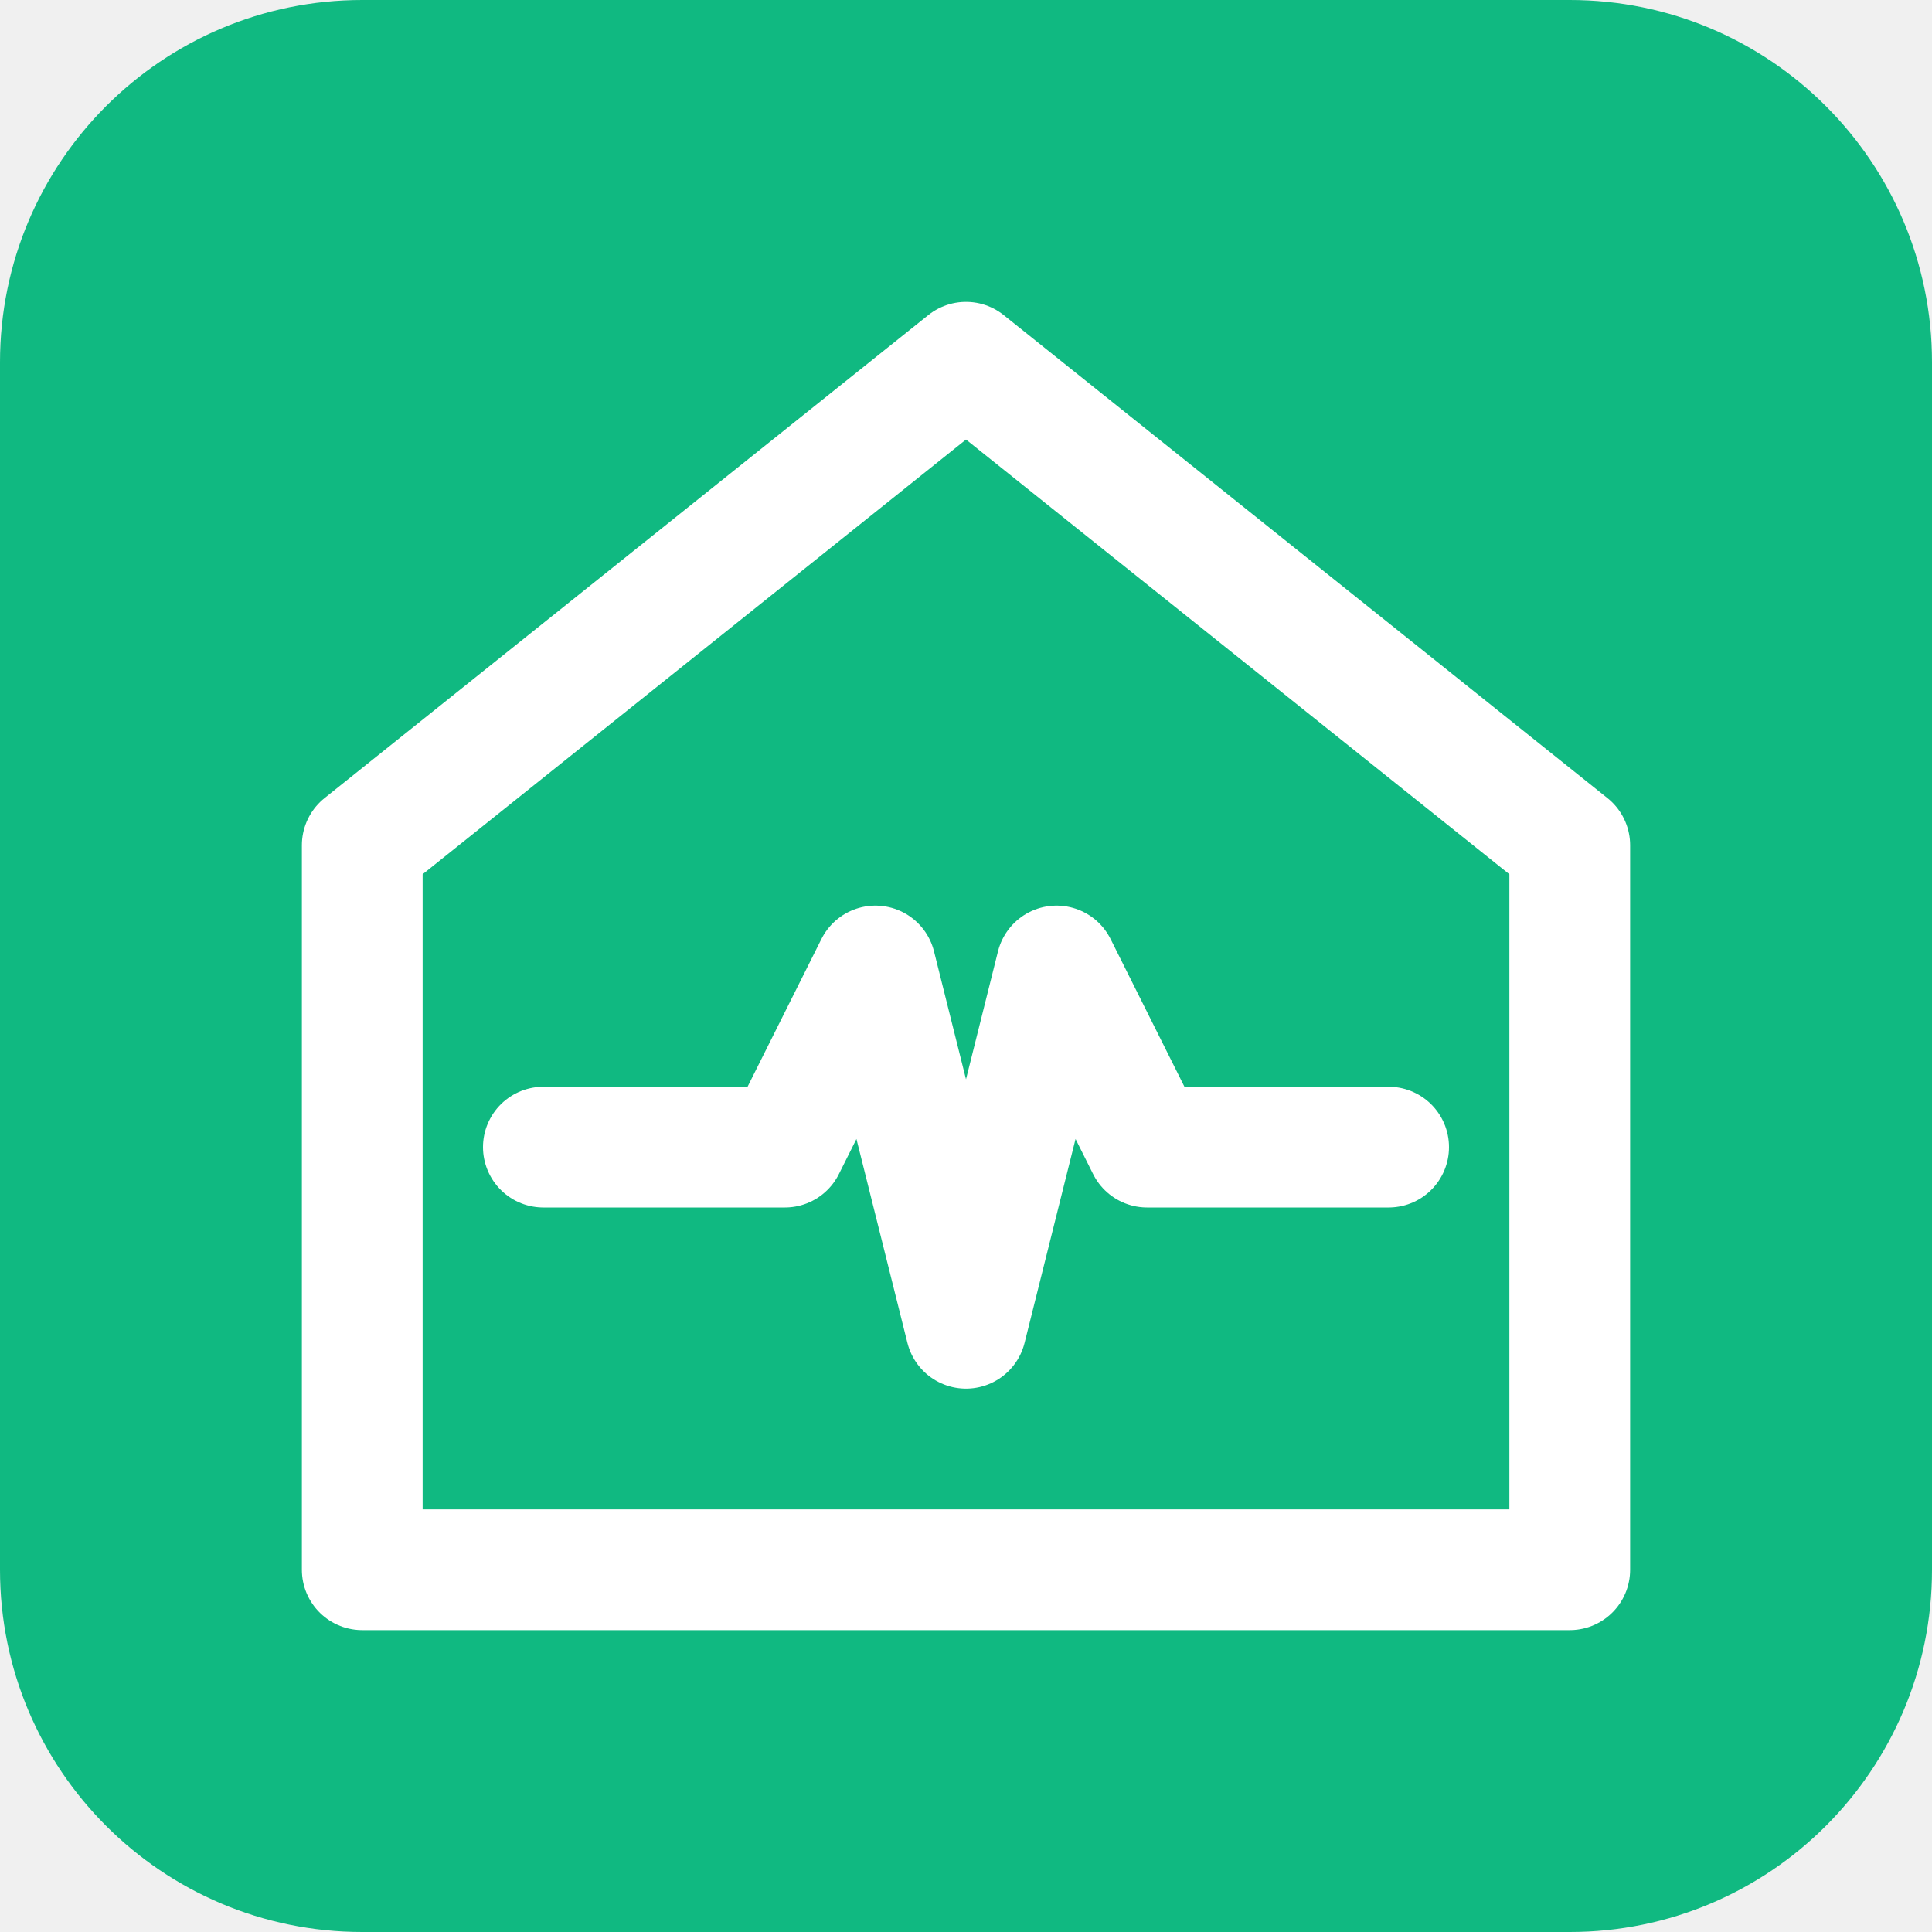
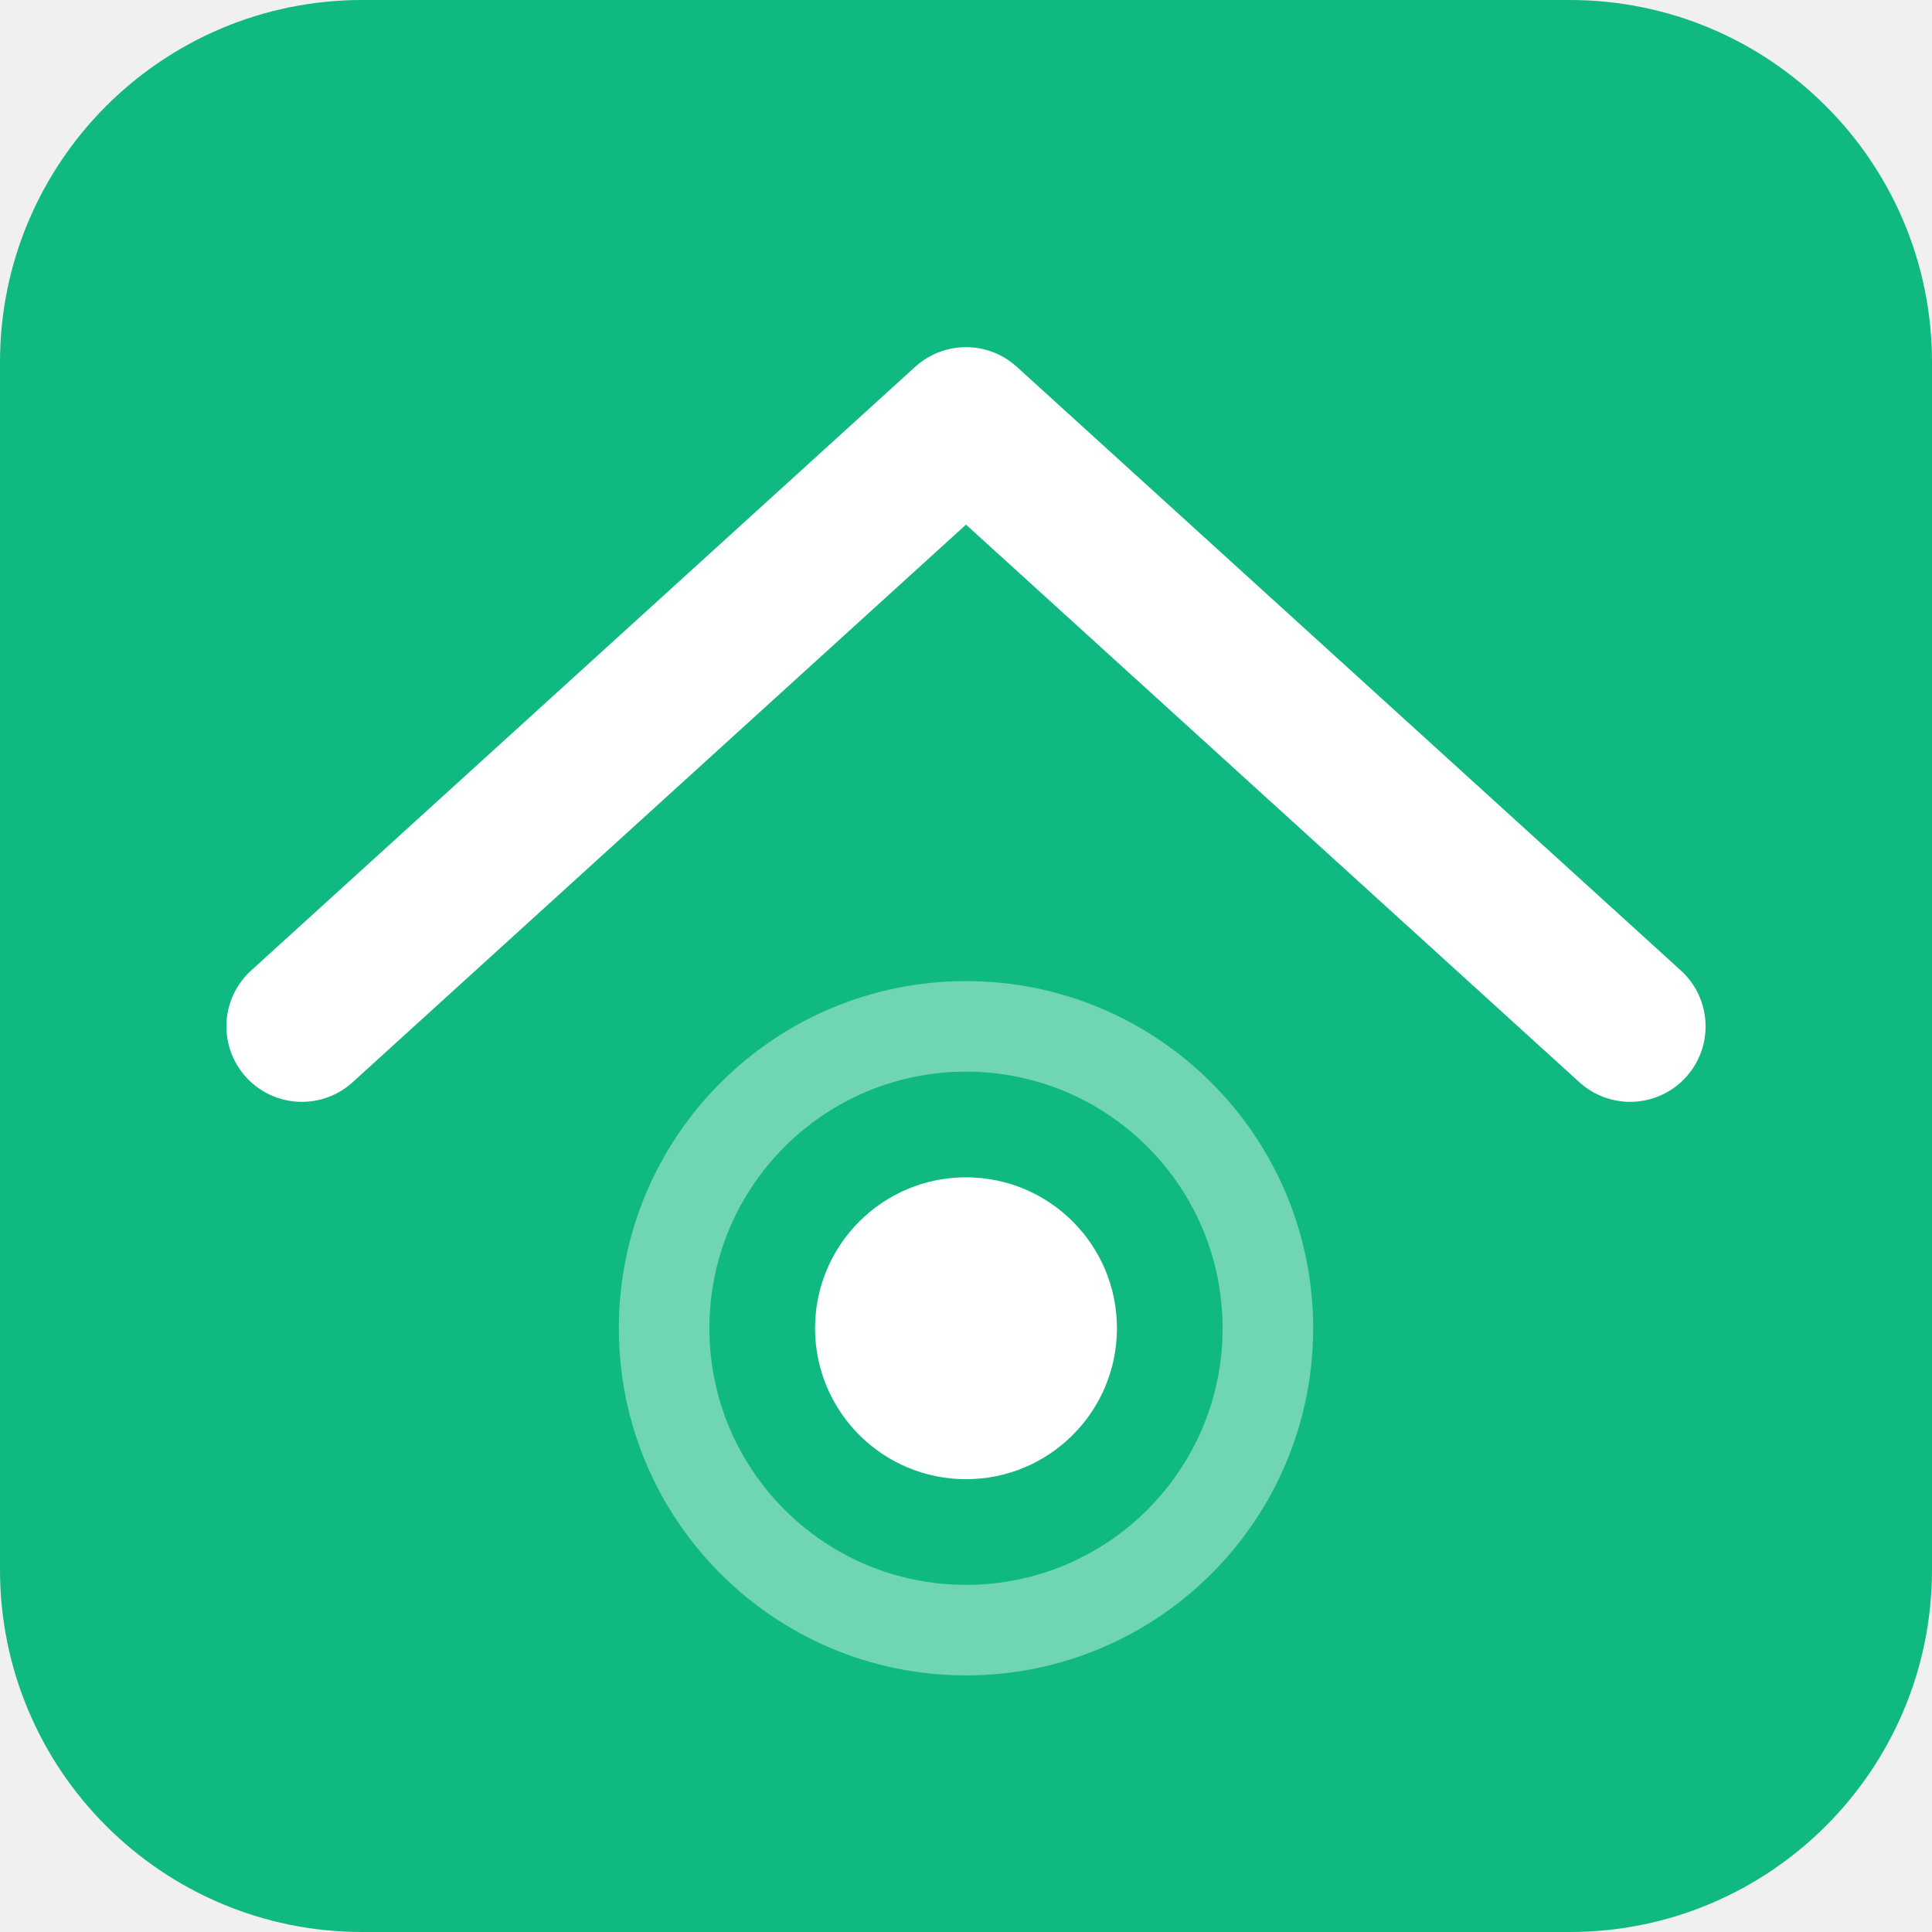
<svg xmlns="http://www.w3.org/2000/svg" viewBox="0 0 32 32" width="32" height="32">
  <rect width="32" height="32" rx="6" fill="#10b981" />
-   <path d="M16 6 L26 14 L26 26 L6 26 L6 14 Z" fill="none" stroke="#ffffff" stroke-width="2" stroke-linejoin="round" />
-   <path d="M9 19 L13 19 L14.5 16 L16 22 L17.5 16 L19 19 L23 19" fill="none" stroke="#ffffff" stroke-width="2" stroke-linecap="round" stroke-linejoin="round" />
+   <path d="M5 17 L16 7 L27 17" fill="none" stroke="#ffffff" stroke-width="2.5" stroke-linecap="round" stroke-linejoin="round" />
+   <circle cx="16" cy="22" r="2.5" fill="#ffffff" />
+   <circle cx="16" cy="22" r="5" fill="none" stroke="#ffffff" stroke-width="1.5" opacity="0.4" />
</svg>
